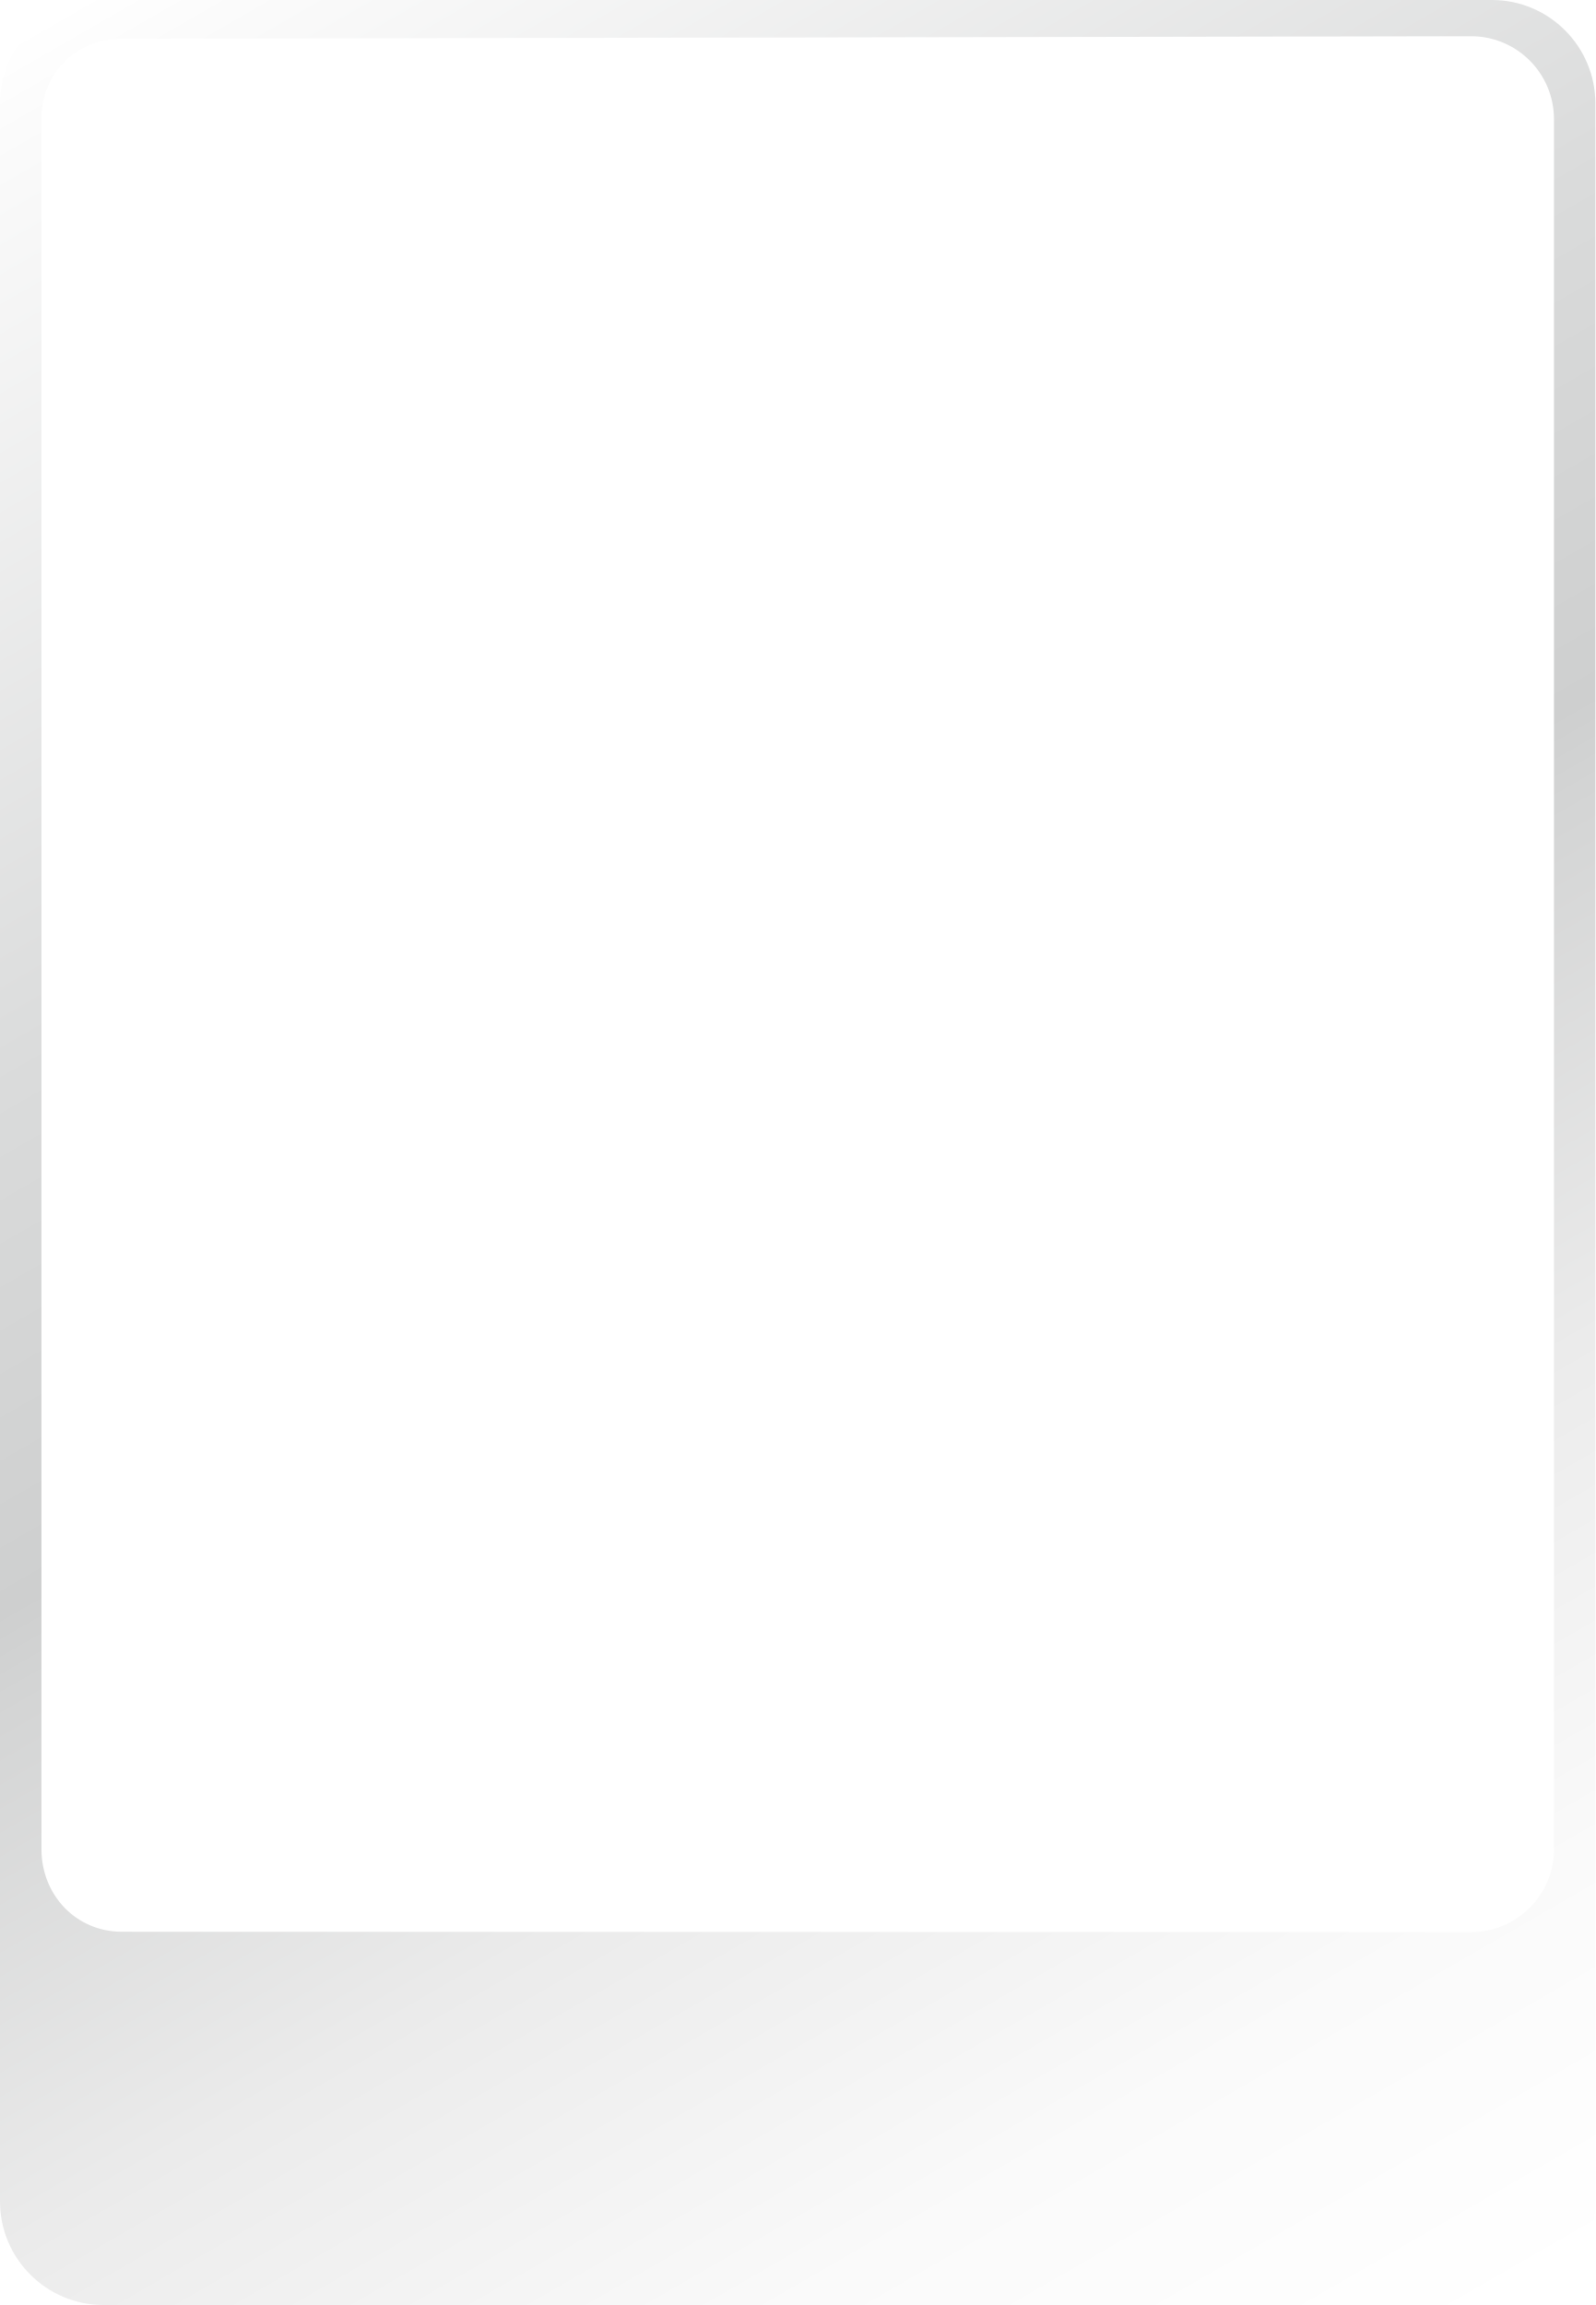
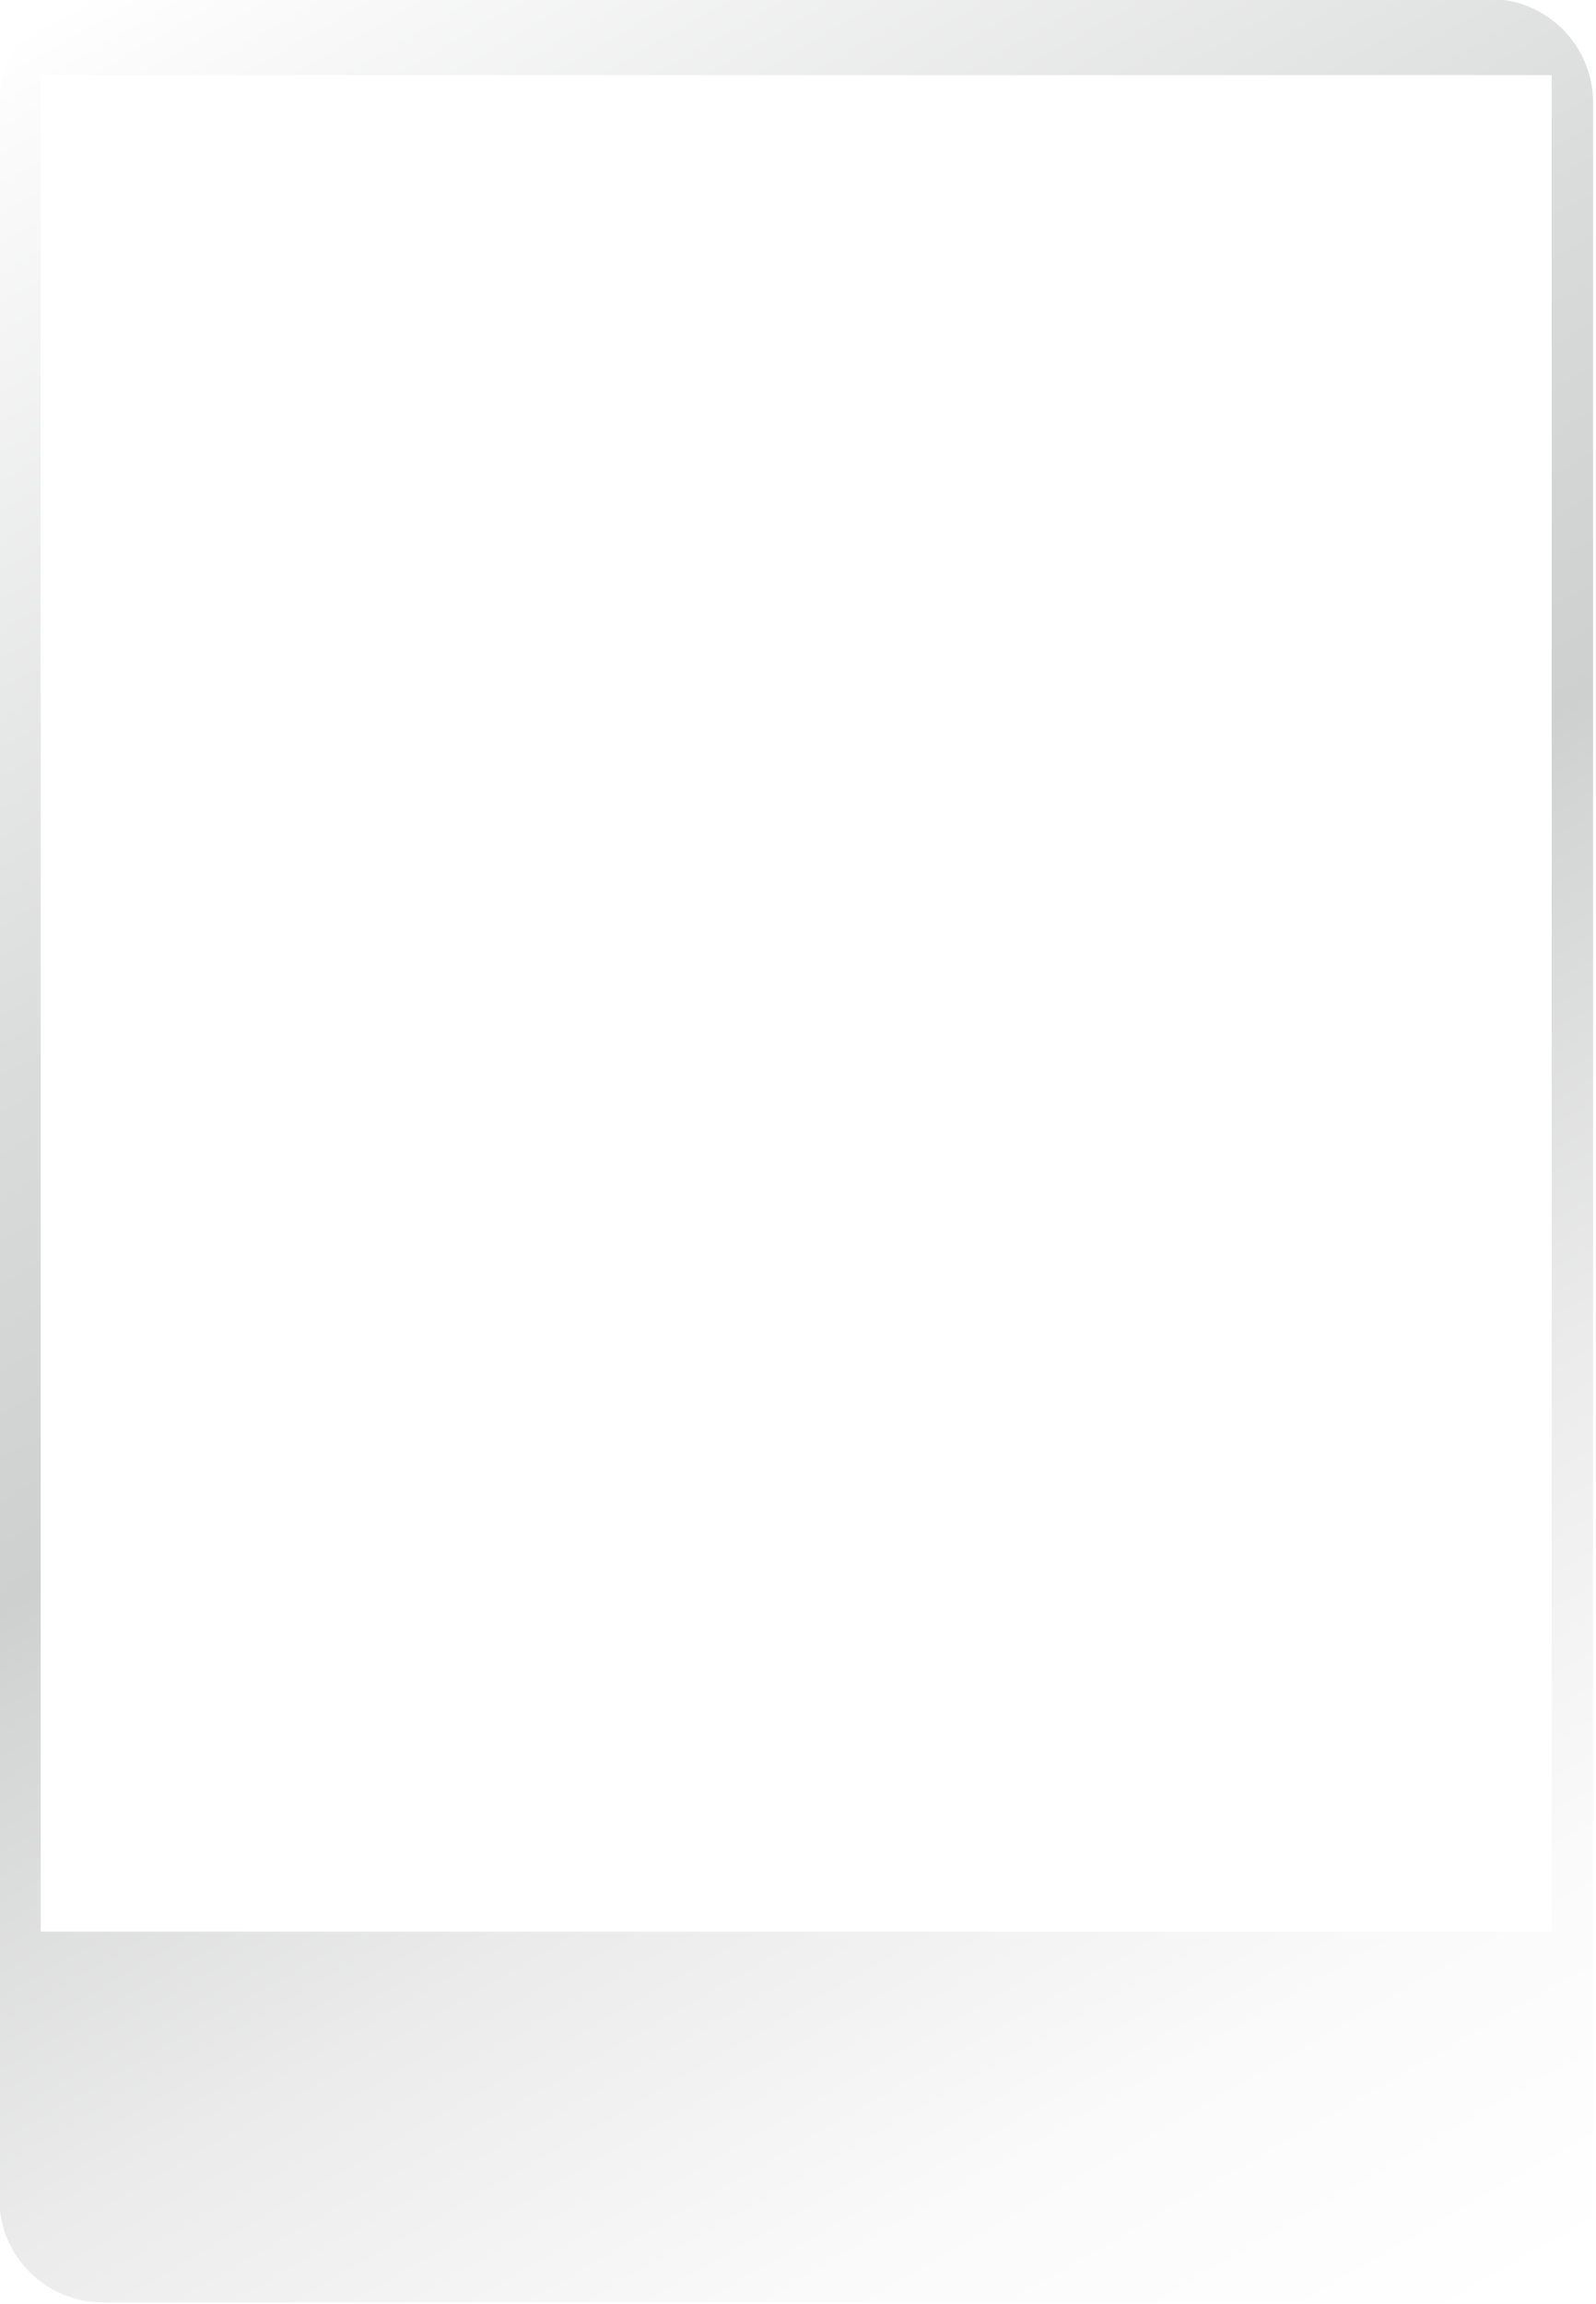
- <svg xmlns="http://www.w3.org/2000/svg" version="1.1" id="Layer_1" x="0px" y="0px" width="209.559px" height="302.771px" viewBox="0 0 209.559 302.771" enable-background="new 0 0 209.559 302.771" xml:space="preserve">
-   <linearGradient id="SVGID_1_" gradientUnits="userSpaceOnUse" x1="-153.962" y1="-361.214" x2="-332.477" y2="-52.017" gradientTransform="matrix(1 0 0 -1 348 -55.229)">
+ <svg xmlns="http://www.w3.org/2000/svg" version="1.1" x="0px" y="0px" width="210px" height="303px" viewBox="0.094 0.135 210 303" overflow="visible" enable-background="new 0.094 0.135 210 303" xml:space="preserve">
+   <defs>
+ </defs>
+   <linearGradient id="SVGID_1_" gradientUnits="userSpaceOnUse" x1="-269.79" y1="967.218" x2="-448.465" y2="657.743" gradientTransform="matrix(1 0 0 1 464 -660.957)">
    <stop offset="0" style="stop-color:#FFFFFF" />
    <stop offset="0.134" style="stop-color:#FAFAFA" />
    <stop offset="0.296" style="stop-color:#EBEBEB" />
    <stop offset="0.472" style="stop-color:#D3D4D4" />
    <stop offset="0.5" style="stop-color:#CECFCF" />
    <stop offset="0.666" style="stop-color:#DADBDB" />
    <stop offset="0.969" style="stop-color:#FBFBFB" />
    <stop offset="1" style="stop-color:#FFFFFF" />
  </linearGradient>
-   <path fill="url(#SVGID_1_)" d="M195.953,0H13.609C6.093,0,0.001,6.093,0.001,13.607v275.558c0,7.517,6.092,13.606,13.608,13.606  h182.344c7.515,0,13.604-6.091,13.604-13.606V13.607C209.559,6.093,203.468,0,195.953,0z M204.118,242.898  c0,6.013-4.874,10.886-10.887,10.886l-177.233-0.042c-6.013,0-10.553-4.831-10.553-10.844V15.649  c0-6.015,4.542-10.563,10.553-10.563L193.231,4.76c6.013,0,10.887,4.874,10.887,10.889V242.898z" />
+   <path fill="url(#SVGID_1_)" d="M196.129,0H13.62C6.098,0,0,6.099,0,13.62v275.806c0,7.521,6.098,13.617,13.62,13.617h182.509  c7.521,0,13.616-6.096,13.616-13.617V13.62C209.747,6.099,203.65,0,196.129,0z M204.299,254.271H5.45V10.021h198.849V254.271z" />
</svg>
